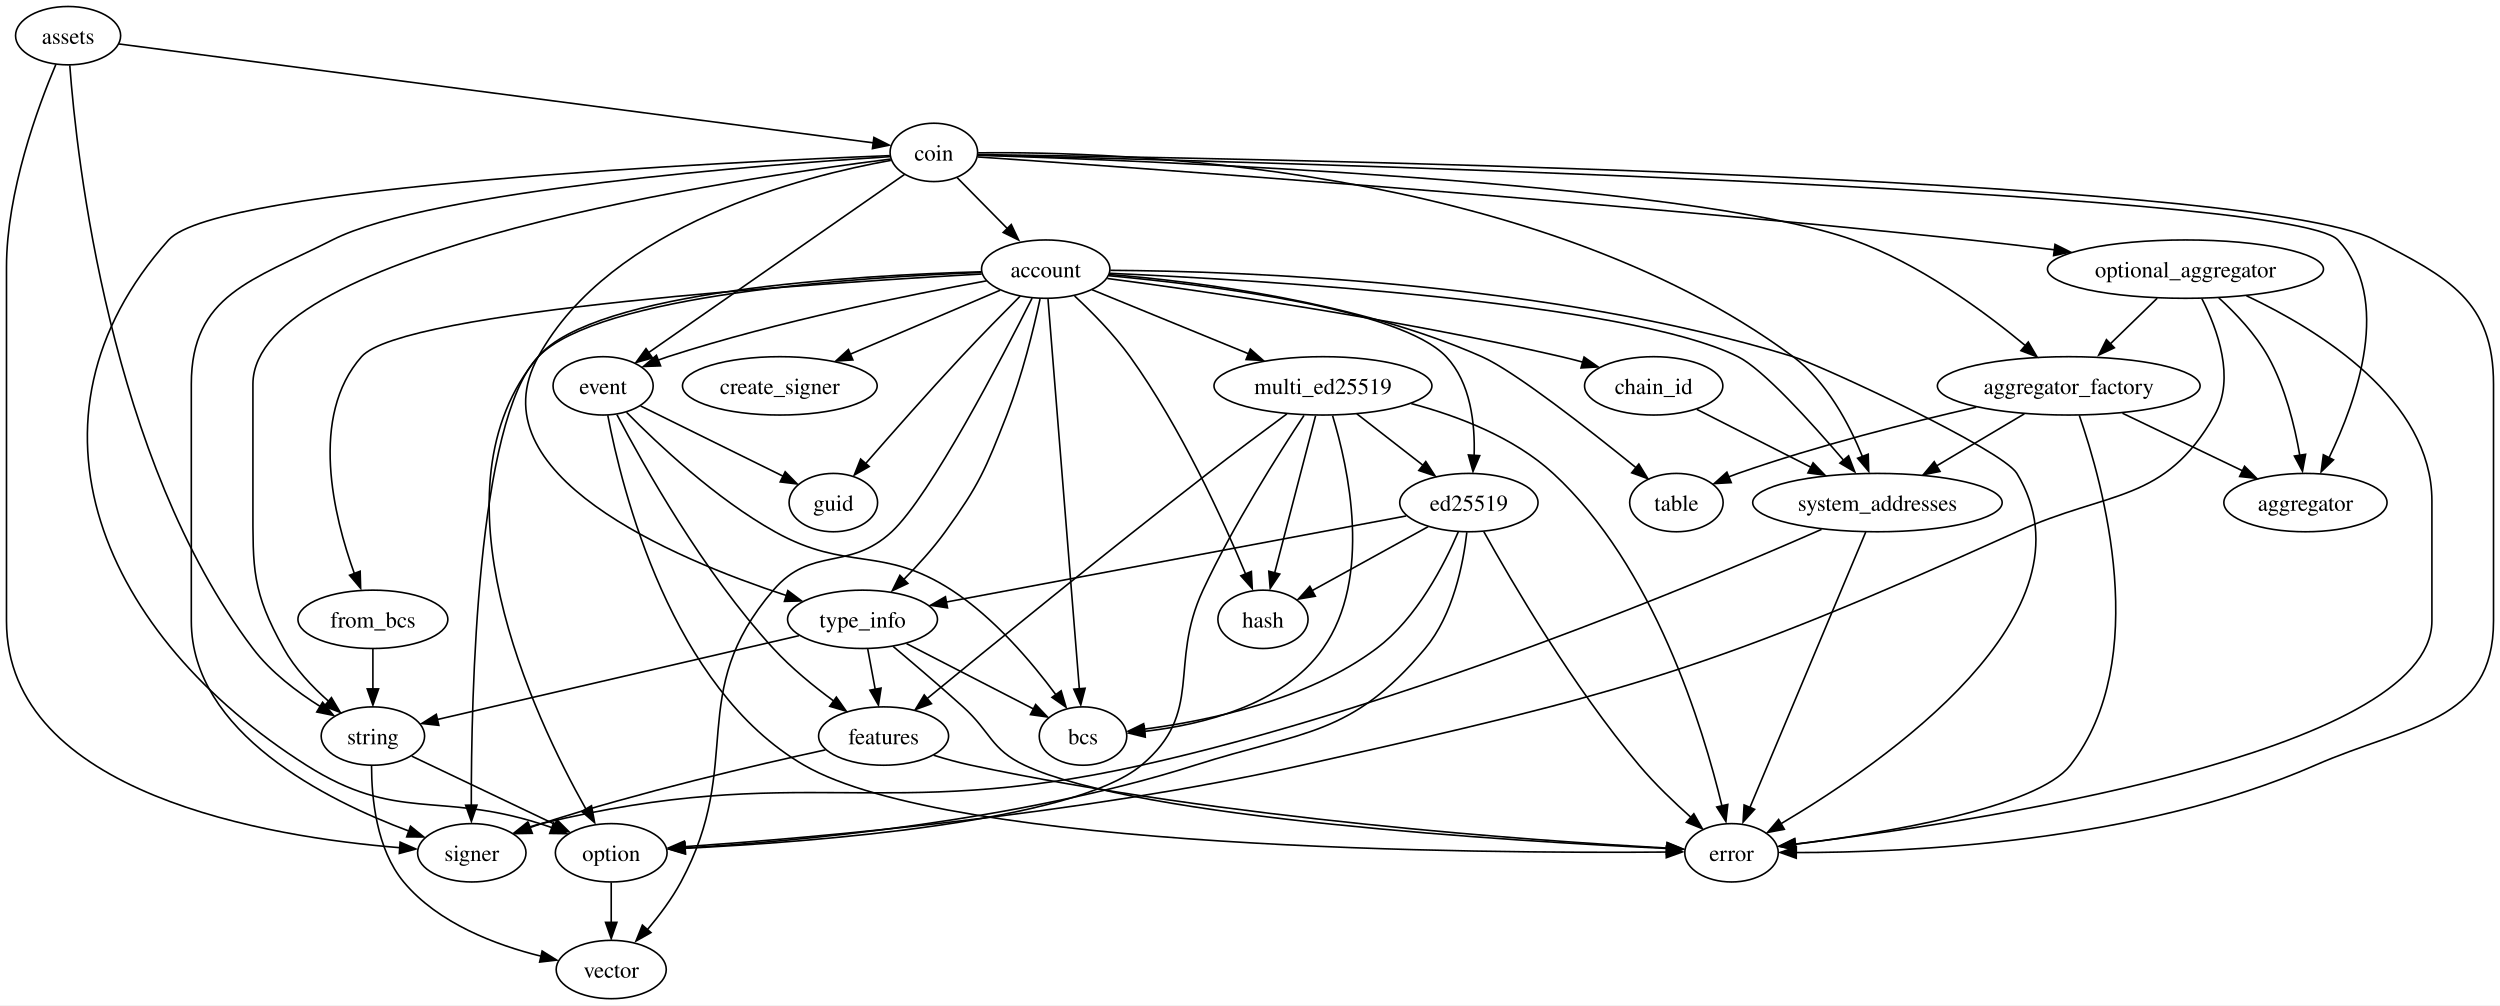
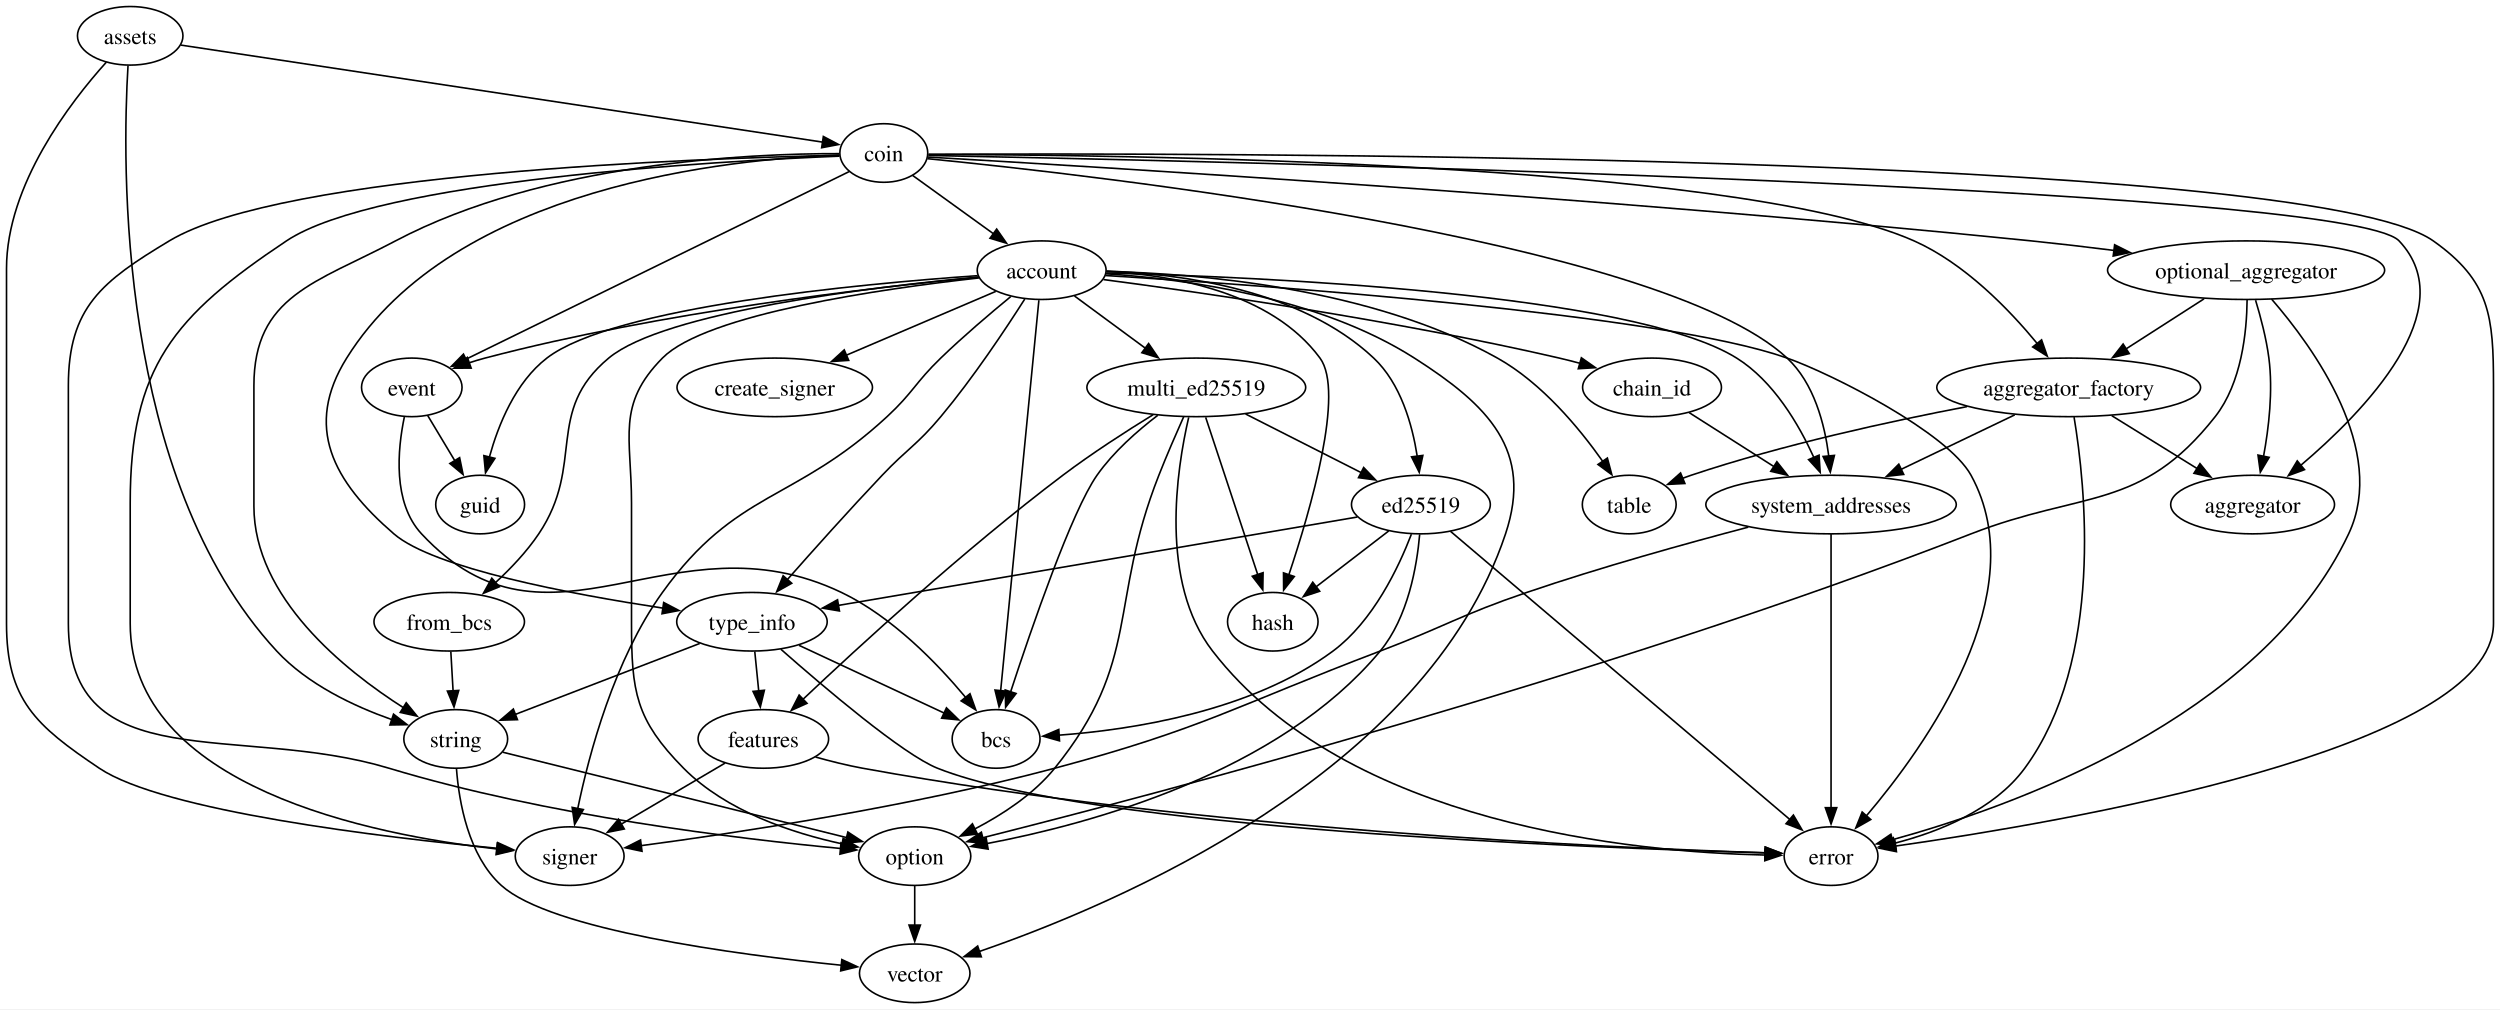
- <svg xmlns="http://www.w3.org/2000/svg" width="1542pt" height="620pt" viewBox="0.00 0.00 1542.00 620.00">
+ <svg xmlns="http://www.w3.org/2000/svg" width="1536pt" height="620pt" viewBox="0.00 0.00 1536.00 620.00">
  <g id="graph0" class="graph" transform="scale(1 1) rotate(0) translate(4 616)">
-     <polygon fill="white" stroke="none" points="-4,4 -4,-616 1538,-616 1538,4 -4,4" />
+     <polygon fill="white" stroke="none" points="-4,4 -4,-616 1532,-616 1532,4 -4,4" />
    <g id="node1" class="node">
-       <ellipse fill="none" stroke="black" cx="38" cy="-594" rx="32.41" ry="18" />
-       <text text-anchor="middle" x="38" y="-588.95" font-family="Times,serif" font-size="14.00">assets</text>
+       <ellipse fill="none" stroke="black" cx="76" cy="-594" rx="32.41" ry="18" />
+       <text text-anchor="middle" x="76" y="-588.95" font-family="Times,serif" font-size="14.00">assets</text>
    </g>
    <g id="node2" class="node">
-       <ellipse fill="none" stroke="black" cx="226" cy="-162" rx="31.9" ry="18" />
-       <text text-anchor="middle" x="226" y="-156.95" font-family="Times,serif" font-size="14.00">string</text>
+       <ellipse fill="none" stroke="black" cx="276" cy="-162" rx="31.9" ry="18" />
+       <text text-anchor="middle" x="276" y="-156.95" font-family="Times,serif" font-size="14.00">string</text>
    </g>
    <g id="edge1" class="edge">
-       <path fill="none" stroke="black" d="M39.04,-575.71C43.27,-518.59 63.48,-332.95 152,-216 163.03,-201.43 179.2,-189.2 193.61,-180.18" />
-       <polygon fill="black" stroke="black" points="194.97,-182.85 201.76,-174.72 191.38,-176.84 194.97,-182.85" />
+       <path fill="none" stroke="black" d="M74.65,-575.67C71.07,-516.84 67.54,-322.46 166,-216 184.92,-195.54 213.43,-182.11 236.68,-173.89" />
+       <polygon fill="black" stroke="black" points="237.78,-177.22 246.17,-170.75 235.57,-170.57 237.78,-177.22" />
    </g>
    <g id="node3" class="node">
-       <ellipse fill="none" stroke="black" cx="287" cy="-90" rx="33.44" ry="18" />
-       <text text-anchor="middle" x="287" y="-84.95" font-family="Times,serif" font-size="14.00">signer</text>
+       <ellipse fill="none" stroke="black" cx="346" cy="-90" rx="33.44" ry="18" />
+       <text text-anchor="middle" x="346" y="-84.95" font-family="Times,serif" font-size="14.00">signer</text>
    </g>
    <g id="edge2" class="edge">
-       <path fill="none" stroke="black" d="M30.49,-576.34C19.42,-550.2 0,-497.7 0,-451 0,-451 0,-451 0,-233 0,-126.01 162.19,-99.63 242.72,-93.13" />
-       <polygon fill="black" stroke="black" points="242.8,-96.56 252.52,-92.34 242.29,-89.58 242.8,-96.56" />
+       <path fill="none" stroke="black" d="M61.35,-577.83C39.26,-553.3 0,-502.45 0,-451 0,-451 0,-451 0,-233 0,-186.03 18,-170.18 57,-144 96.36,-117.57 230.96,-101.58 301.71,-94.8" />
+       <polygon fill="black" stroke="black" points="301.77,-98.31 311.4,-93.89 301.12,-91.34 301.77,-98.31" />
    </g>
    <g id="node4" class="node">
-       <ellipse fill="none" stroke="black" cx="572" cy="-522" rx="27" ry="18" />
-       <text text-anchor="middle" x="572" y="-516.95" font-family="Times,serif" font-size="14.00">coin</text>
+       <ellipse fill="none" stroke="black" cx="539" cy="-522" rx="27" ry="18" />
+       <text text-anchor="middle" x="539" y="-516.95" font-family="Times,serif" font-size="14.00">coin</text>
    </g>
    <g id="edge3" class="edge">
-       <path fill="none" stroke="black" d="M69.41,-588.88C162.19,-576.72 434.77,-540.99 534.71,-527.89" />
-       <polygon fill="black" stroke="black" points="535.02,-531.25 544.48,-526.48 534.11,-524.31 535.02,-531.25" />
+       <path fill="none" stroke="black" d="M107.1,-588.3C189.37,-575.86 412.52,-542.12 501.57,-528.66" />
+       <polygon fill="black" stroke="black" points="501.87,-532.15 511.23,-527.2 500.82,-525.23 501.87,-532.15" />
    </g>
    <g id="node5" class="node">
-       <ellipse fill="none" stroke="black" cx="373" cy="-18" rx="33.95" ry="18" />
-       <text text-anchor="middle" x="373" y="-12.95" font-family="Times,serif" font-size="14.00">vector</text>
+       <ellipse fill="none" stroke="black" cx="558" cy="-18" rx="33.95" ry="18" />
+       <text text-anchor="middle" x="558" y="-12.95" font-family="Times,serif" font-size="14.00">vector</text>
    </g>
    <g id="edge4" class="edge">
-       <path fill="none" stroke="black" d="M225.17,-143.56C225.18,-123.97 228.12,-92.28 245,-72 266.22,-46.51 301.71,-33.11 329.95,-26.16" />
-       <polygon fill="black" stroke="black" points="330.39,-29.42 339.37,-23.8 328.85,-22.59 330.39,-29.42" />
+       <path fill="none" stroke="black" d="M276.47,-143.52C278.01,-123.28 283.71,-90.37 304,-72 334.18,-44.67 448.36,-29.51 512.88,-22.96" />
+       <polygon fill="black" stroke="black" points="513.21,-26.45 522.82,-21.99 512.52,-19.48 513.21,-26.45" />
    </g>
    <g id="node6" class="node">
-       <ellipse fill="none" stroke="black" cx="373" cy="-90" rx="34.46" ry="18" />
-       <text text-anchor="middle" x="373" y="-84.95" font-family="Times,serif" font-size="14.00">option</text>
+       <ellipse fill="none" stroke="black" cx="558" cy="-90" rx="34.46" ry="18" />
+       <text text-anchor="middle" x="558" y="-84.95" font-family="Times,serif" font-size="14.00">option</text>
    </g>
    <g id="edge5" class="edge">
-       <path fill="none" stroke="black" d="M249.95,-149.6C273.9,-138.19 310.99,-120.53 338.19,-107.58" />
-       <polygon fill="black" stroke="black" points="339.56,-110.33 347.08,-102.87 336.55,-104.01 339.56,-110.33" />
+       <path fill="none" stroke="black" d="M304.85,-153.84C354.99,-141.39 458.38,-115.73 516.32,-101.35" />
+       <polygon fill="black" stroke="black" points="516.94,-104.8 525.8,-98.99 515.25,-98.01 516.94,-104.8" />
    </g>
    <g id="edge7" class="edge">
-       <path fill="none" stroke="black" d="M545.41,-517.89C453.08,-506.37 152,-462.42 152,-379 152,-379 152,-379 152,-305 152,-264.55 151.36,-251.36 171,-216 177.84,-203.68 188.48,-192.46 198.58,-183.55" />
-       <polygon fill="black" stroke="black" points="200.43,-185.73 205.85,-176.63 195.93,-180.36 200.43,-185.73" />
+       <path fill="none" stroke="black" d="M511.55,-521.61C456.53,-521.7 330.2,-516.16 239,-468 190.09,-442.17 152,-434.32 152,-379 152,-379 152,-379 152,-305 152,-248.97 207.46,-204.37 244.2,-180.98" />
+       <polygon fill="black" stroke="black" points="245.58,-184.24 252.26,-176.01 241.91,-178.28 245.58,-184.24" />
    </g>
    <g id="edge8" class="edge">
-       <path fill="none" stroke="black" d="M544.94,-519.39C470.05,-514.58 261.57,-498.71 201,-468 151.67,-442.98 114,-434.32 114,-379 114,-379 114,-379 114,-233 114,-163.93 197.41,-122.32 248.39,-103.33" />
-       <polygon fill="black" stroke="black" points="249.2,-106.4 257.43,-99.73 246.84,-99.81 249.2,-106.4" />
+       <path fill="none" stroke="black" d="M511.82,-520.06C436.66,-517.01 227.9,-505.29 172,-468 102.69,-421.77 76,-390.31 76,-307 76,-307 76,-307 76,-233 76,-132.37 224.72,-102.89 301.41,-94.38" />
+       <polygon fill="black" stroke="black" points="301.53,-97.89 311.12,-93.39 300.81,-90.93 301.53,-97.89" />
    </g>
    <g id="edge6" class="edge">
-       <path fill="none" stroke="black" d="M544.88,-520.02C448.96,-516.28 129.85,-501.39 100,-468 0.78,-357.01 59.24,-223.66 185,-144 240.73,-108.7 266.11,-127.93 329,-108 331.44,-107.23 333.93,-106.39 336.44,-105.52" />
-       <polygon fill="black" stroke="black" points="337.47,-108.5 345.66,-101.78 335.07,-101.93 337.47,-108.5" />
+       <path fill="none" stroke="black" d="M511.64,-520.58C426.85,-518.82 169.99,-510.07 100,-468 58.68,-443.16 38,-427.21 38,-379 38,-379 38,-379 38,-233 38,-136.92 143.03,-171.79 235,-144 331.53,-114.83 449.44,-100.63 512.7,-94.67" />
+       <polygon fill="black" stroke="black" points="512.71,-98.18 522.35,-93.79 512.08,-91.21 512.71,-98.18" />
    </g>
    <g id="node7" class="node">
-       <ellipse fill="none" stroke="black" cx="1064" cy="-90" rx="28.83" ry="18" />
-       <text text-anchor="middle" x="1064" y="-84.95" font-family="Times,serif" font-size="14.00">error</text>
+       <ellipse fill="none" stroke="black" cx="1121" cy="-90" rx="28.83" ry="18" />
+       <text text-anchor="middle" x="1121" y="-84.95" font-family="Times,serif" font-size="14.00">error</text>
    </g>
    <g id="edge9" class="edge">
-       <path fill="none" stroke="black" d="M599.22,-520.67C740.07,-518.78 1382.58,-508 1461,-468 1506.57,-444.75 1534,-430.16 1534,-379 1534,-379 1534,-379 1534,-233 1534,-170.11 1481.59,-169.25 1424,-144 1315.21,-96.3 1172.02,-90.08 1103.65,-90.14" />
-       <polygon fill="black" stroke="black" points="1103.92,-86.64 1093.95,-90.2 1103.97,-93.64 1103.92,-86.64" />
+       <path fill="none" stroke="black" d="M566.44,-521.19C714.44,-521.96 1413.75,-522.71 1491,-468 1525.96,-443.24 1528,-421.84 1528,-379 1528,-379 1528,-379 1528,-233 1528,-155.7 1263,-110.69 1160.66,-96.19" />
+       <polygon fill="black" stroke="black" points="1161.18,-92.73 1150.8,-94.82 1160.22,-99.66 1161.18,-92.73" />
    </g>
    <g id="node8" class="node">
-       <ellipse fill="none" stroke="black" cx="528" cy="-234" rx="46.23" ry="18" />
-       <text text-anchor="middle" x="528" y="-228.95" font-family="Times,serif" font-size="14.00">type_info</text>
+       <ellipse fill="none" stroke="black" cx="458" cy="-234" rx="46.23" ry="18" />
+       <text text-anchor="middle" x="458" y="-228.95" font-family="Times,serif" font-size="14.00">type_info</text>
    </g>
    <g id="edge10" class="edge">
-       <path fill="none" stroke="black" d="M545.49,-517.08C492.14,-507.57 373.03,-477.7 328,-396 288.16,-323.72 410.56,-271.78 481.36,-248.56" />
-       <polygon fill="black" stroke="black" points="481.95,-251.73 490.41,-245.35 479.82,-245.06 481.95,-251.73" />
+       <path fill="none" stroke="black" d="M511.87,-520.75C445.42,-518.46 275.14,-502.04 209,-396 182.7,-353.83 200.38,-320.48 238,-288 262.48,-266.86 346.48,-250.99 403.31,-242.36" />
+       <polygon fill="black" stroke="black" points="403.77,-245.83 413.14,-240.9 402.74,-238.9 403.77,-245.83" />
    </g>
    <g id="node9" class="node">
-       <ellipse fill="none" stroke="black" cx="1154" cy="-306" rx="76.94" ry="18" />
-       <text text-anchor="middle" x="1154" y="-300.95" font-family="Times,serif" font-size="14.00">system_addresses</text>
+       <ellipse fill="none" stroke="black" cx="1121" cy="-306" rx="76.94" ry="18" />
+       <text text-anchor="middle" x="1121" y="-300.95" font-family="Times,serif" font-size="14.00">system_addresses</text>
    </g>
    <g id="edge11" class="edge">
-       <path fill="none" stroke="black" d="M599.31,-521.75C683.14,-522.69 940.86,-515.18 1102,-396 1122.73,-380.67 1136.6,-354.39 1144.76,-334.36" />
-       <polygon fill="black" stroke="black" points="1148.32,-335.85 1148.62,-325.26 1141.78,-333.35 1148.32,-335.85" />
+       <path fill="none" stroke="black" d="M565.81,-518.5C665.74,-508.67 1014.88,-469.55 1094,-396 1110.55,-380.61 1117.08,-355.45 1119.59,-335.8" />
+       <polygon fill="black" stroke="black" points="1123.07,-336.21 1120.54,-325.92 1116.1,-335.54 1123.07,-336.21" />
    </g>
    <g id="node10" class="node">
-       <ellipse fill="none" stroke="black" cx="368" cy="-378" rx="30.88" ry="18" />
-       <text text-anchor="middle" x="368" y="-372.95" font-family="Times,serif" font-size="14.00">event</text>
+       <ellipse fill="none" stroke="black" cx="249" cy="-378" rx="30.88" ry="18" />
+       <text text-anchor="middle" x="249" y="-372.95" font-family="Times,serif" font-size="14.00">event</text>
    </g>
    <g id="edge12" class="edge">
-       <path fill="none" stroke="black" d="M553.9,-508.4C518.27,-483.6 438.82,-428.3 396.24,-398.66" />
-       <polygon fill="black" stroke="black" points="398.45,-395.24 388.25,-392.4 394.46,-400.98 398.45,-395.24" />
+       <path fill="none" stroke="black" d="M517.68,-510.56C467.58,-486.03 342.08,-424.58 282.03,-395.17" />
+       <polygon fill="black" stroke="black" points="283.83,-392.16 273.31,-390.9 280.75,-398.44 283.83,-392.16" />
    </g>
    <g id="node11" class="node">
-       <ellipse fill="none" stroke="black" cx="641" cy="-450" rx="39.58" ry="18" />
-       <text text-anchor="middle" x="641" y="-444.95" font-family="Times,serif" font-size="14.00">account</text>
+       <ellipse fill="none" stroke="black" cx="636" cy="-450" rx="39.58" ry="18" />
+       <text text-anchor="middle" x="636" y="-444.95" font-family="Times,serif" font-size="14.00">account</text>
    </g>
    <g id="edge13" class="edge">
-       <path fill="none" stroke="black" d="M586.3,-506.5C595.36,-497.31 607.28,-485.2 617.69,-474.65" />
-       <polygon fill="black" stroke="black" points="619.75,-477.53 624.28,-467.95 614.77,-472.61 619.75,-477.53" />
+       <path fill="none" stroke="black" d="M556.79,-508.16C570.69,-498.13 590.31,-483.98 606.54,-472.26" />
+       <polygon fill="black" stroke="black" points="608.35,-475.27 614.41,-466.58 604.25,-469.6 608.35,-475.27" />
    </g>
    <g id="node12" class="node">
-       <ellipse fill="none" stroke="black" cx="1418" cy="-306" rx="50.33" ry="18" />
-       <text text-anchor="middle" x="1418" y="-300.95" font-family="Times,serif" font-size="14.00">aggregator</text>
+       <ellipse fill="none" stroke="black" cx="1380" cy="-306" rx="50.33" ry="18" />
+       <text text-anchor="middle" x="1380" y="-300.95" font-family="Times,serif" font-size="14.00">aggregator</text>
    </g>
    <g id="edge14" class="edge">
-       <path fill="none" stroke="black" d="M599.28,-520.37C743.19,-516.92 1408.55,-499.3 1438,-468 1471.99,-431.87 1449.75,-369.25 1432.56,-333.69" />
-       <polygon fill="black" stroke="black" points="1435.3,-332.36 1427.67,-325 1429.05,-335.51 1435.3,-332.36" />
+       <path fill="none" stroke="black" d="M566.33,-520.49C716.74,-517.55 1438.14,-501.72 1470,-468 1509.66,-426.02 1448.77,-363.28 1409.32,-329.87" />
+       <polygon fill="black" stroke="black" points="1411.89,-327.45 1401.95,-323.77 1407.43,-332.85 1411.89,-327.45" />
    </g>
    <g id="node13" class="node">
-       <ellipse fill="none" stroke="black" cx="1272" cy="-378" rx="81.04" ry="18" />
-       <text text-anchor="middle" x="1272" y="-372.95" font-family="Times,serif" font-size="14.00">aggregator_factory</text>
+       <ellipse fill="none" stroke="black" cx="1267" cy="-378" rx="81.04" ry="18" />
+       <text text-anchor="middle" x="1267" y="-372.95" font-family="Times,serif" font-size="14.00">aggregator_factory</text>
    </g>
    <g id="edge15" class="edge">
-       <path fill="none" stroke="black" d="M599.06,-520.23C697.69,-517.15 1037.46,-504.09 1139,-468 1179.51,-453.6 1219.65,-424.09 1245.06,-403" />
-       <polygon fill="black" stroke="black" points="1247.04,-405.06 1252.41,-395.92 1242.51,-399.72 1247.04,-405.06" />
+       <path fill="none" stroke="black" d="M566.46,-521.07C673.34,-521 1061.14,-517.26 1172,-468 1203.12,-454.17 1230.52,-425.78 1247.8,-404.77" />
+       <polygon fill="black" stroke="black" points="1250.35,-407.18 1253.84,-397.18 1244.88,-402.82 1250.35,-407.18" />
    </g>
    <g id="node14" class="node">
-       <ellipse fill="none" stroke="black" cx="1344" cy="-450" rx="85.13" ry="18" />
-       <text text-anchor="middle" x="1344" y="-444.95" font-family="Times,serif" font-size="14.00">optional_aggregator</text>
+       <ellipse fill="none" stroke="black" cx="1376" cy="-450" rx="85.13" ry="18" />
+       <text text-anchor="middle" x="1376" y="-444.95" font-family="Times,serif" font-size="14.00">optional_aggregator</text>
    </g>
    <g id="edge16" class="edge">
-       <path fill="none" stroke="black" d="M599.13,-519.18C687.41,-513.18 974.37,-492.92 1211,-468 1227.97,-466.21 1246.12,-464.06 1263.39,-461.89" />
-       <polygon fill="black" stroke="black" points="1263.53,-465.27 1273.01,-460.54 1262.65,-458.33 1263.53,-465.27" />
+       <path fill="none" stroke="black" d="M565.94,-519.49C659.68,-514.13 980.25,-494.88 1244,-468 1260.59,-466.31 1278.32,-464.22 1295.23,-462.09" />
+       <polygon fill="black" stroke="black" points="1295.23,-465.62 1304.7,-460.88 1294.34,-458.68 1295.23,-465.62" />
    </g>
    <g id="edge17" class="edge">
-       <path fill="none" stroke="black" d="M373,-71.7C373,-64.24 373,-55.32 373,-46.97" />
-       <polygon fill="black" stroke="black" points="376.5,-47.1 373,-37.1 369.5,-47.1 376.5,-47.1" />
+       <path fill="none" stroke="black" d="M558,-71.7C558,-64.41 558,-55.73 558,-47.54" />
+       <polygon fill="black" stroke="black" points="561.5,-47.62 558,-37.62 554.5,-47.62 561.5,-47.62" />
    </g>
    <g id="edge18" class="edge">
-       <path fill="none" stroke="black" d="M488.83,-223.92C431.1,-210.54 323.77,-185.66 265.73,-172.21" />
-       <polygon fill="black" stroke="black" points="266.68,-168.6 256.15,-169.76 265.1,-175.42 266.68,-168.6" />
+       <path fill="none" stroke="black" d="M425.88,-220.65C394.16,-208.45 345.71,-189.81 312.53,-177.05" />
+       <polygon fill="black" stroke="black" points="313.92,-173.83 303.33,-173.51 311.4,-180.37 313.92,-173.83" />
    </g>
    <g id="edge19" class="edge">
-       <path fill="none" stroke="black" d="M546.94,-217.24C559.33,-206.83 575.79,-192.79 590,-180 607.29,-164.44 606.95,-153.9 628,-144 697.95,-111.1 930.6,-97.07 1024.34,-92.65" />
-       <polygon fill="black" stroke="black" points="1024.24,-96.12 1034.07,-92.16 1023.92,-89.12 1024.24,-96.12" />
+       <path fill="none" stroke="black" d="M475.75,-217.11C502.11,-193.88 550.78,-152.47 572,-144 664.68,-107.03 970.3,-95.13 1080.74,-91.98" />
+       <polygon fill="black" stroke="black" points="1080.6,-95.49 1090.5,-91.71 1080.41,-88.49 1080.6,-95.49" />
    </g>
    <g id="node15" class="node">
-       <ellipse fill="none" stroke="black" cx="541" cy="-162" rx="40.09" ry="18" />
-       <text text-anchor="middle" x="541" y="-156.95" font-family="Times,serif" font-size="14.00">features</text>
+       <ellipse fill="none" stroke="black" cx="465" cy="-162" rx="40.09" ry="18" />
+       <text text-anchor="middle" x="465" y="-156.95" font-family="Times,serif" font-size="14.00">features</text>
    </g>
    <g id="edge20" class="edge">
-       <path fill="none" stroke="black" d="M531.21,-215.7C532.61,-208.15 534.29,-199.12 535.86,-190.68" />
-       <polygon fill="black" stroke="black" points="539.44,-191.58 537.82,-181.1 532.56,-190.3 539.44,-191.58" />
+       <path fill="none" stroke="black" d="M459.73,-215.7C460.46,-208.41 461.33,-199.73 462.15,-191.54" />
+       <polygon fill="black" stroke="black" points="465.63,-191.91 463.14,-181.61 458.66,-191.21 465.63,-191.91" />
    </g>
    <g id="node16" class="node">
-       <ellipse fill="none" stroke="black" cx="664" cy="-162" rx="27" ry="18" />
-       <text text-anchor="middle" x="664" y="-156.95" font-family="Times,serif" font-size="14.00">bcs</text>
+       <ellipse fill="none" stroke="black" cx="608" cy="-162" rx="27" ry="18" />
+       <text text-anchor="middle" x="608" y="-156.95" font-family="Times,serif" font-size="14.00">bcs</text>
    </g>
    <g id="edge21" class="edge">
-       <path fill="none" stroke="black" d="M555.19,-219C577.85,-207.34 610.09,-190.75 633.59,-178.65" />
-       <polygon fill="black" stroke="black" points="634.79,-181.46 642.08,-173.77 631.59,-175.23 634.79,-181.46" />
+       <path fill="none" stroke="black" d="M486.92,-219.5C512.51,-207.56 549.79,-190.17 576.21,-177.84" />
+       <polygon fill="black" stroke="black" points="577.5,-181.1 585.08,-173.7 574.54,-174.75 577.5,-181.1" />
    </g>
    <g id="edge22" class="edge">
-       <path fill="none" stroke="black" d="M1119.54,-289.49C1044.83,-256.6 861.63,-179.96 700,-144 538.72,-108.12 490.61,-146.75 330,-108 327.5,-107.4 324.95,-106.68 322.4,-105.88" />
-       <polygon fill="black" stroke="black" points="323.68,-102.27 313.08,-102.27 321.37,-108.88 323.68,-102.27" />
+       <path fill="none" stroke="black" d="M1070.16,-292.13C1032.3,-282.17 979.52,-267.51 934,-252 893.22,-238.11 884.27,-231.3 844,-216 755.68,-182.45 735.28,-168.36 644,-144 555.18,-120.3 448.58,-104.24 389.99,-96.45" />
+       <polygon fill="black" stroke="black" points="390.45,-92.98 380.09,-95.15 389.55,-99.92 390.45,-92.98" />
    </g>
    <g id="edge23" class="edge">
-       <path fill="none" stroke="black" d="M1146.79,-287.85C1131.18,-250.74 1094.17,-162.75 1075.38,-118.05" />
-       <polygon fill="black" stroke="black" points="1078.23,-116.8 1071.12,-108.94 1071.77,-119.51 1078.23,-116.8" />
+       <path fill="none" stroke="black" d="M1121,-287.85C1121,-251.14 1121,-164.66 1121,-119.53" />
+       <polygon fill="black" stroke="black" points="1124.5,-119.75 1121,-109.75 1117.5,-119.75 1124.5,-119.75" />
    </g>
    <g id="edge24" class="edge">
-       <path fill="none" stroke="black" d="M370.86,-359.87C379.48,-314.49 409.85,-191.41 492,-144 582.7,-91.65 909.52,-89.52 1024.03,-90.45" />
-       <polygon fill="black" stroke="black" points="1023.71,-93.96 1033.74,-90.55 1023.78,-86.96 1023.71,-93.96" />
+       <path fill="none" stroke="black" d="M244.43,-359.79C240.26,-339.81 237.17,-307.15 255,-288 333.9,-203.27 408.53,-301.91 513,-252 544.12,-237.13 571.9,-208.36 589.26,-187.54" />
+       <polygon fill="black" stroke="black" points="591.96,-189.77 595.53,-179.8 586.52,-185.37 591.96,-189.77" />
+     </g>
+     <g id="node17" class="node">
+       <ellipse fill="none" stroke="black" cx="291" cy="-306" rx="27.3" ry="18" />
+       <text text-anchor="middle" x="291" y="-300.95" font-family="Times,serif" font-size="14.00">guid</text>
    </g>
    <g id="edge25" class="edge">
-       <path fill="none" stroke="black" d="M376.53,-360.21C392.65,-329.45 429.87,-262.93 473,-216 484,-204.03 497.91,-192.67 510.28,-183.57" />
-       <polygon fill="black" stroke="black" points="511.86,-186.03 517.95,-177.36 507.78,-180.34 511.86,-186.03" />
+       <path fill="none" stroke="black" d="M258.74,-360.76C263.72,-352.46 269.91,-342.15 275.52,-332.79" />
+       <polygon fill="black" stroke="black" points="278.39,-334.82 280.53,-324.45 272.39,-331.22 278.39,-334.82" />
+     </g>
+     <g id="edge28" class="edge">
+       <path fill="none" stroke="black" d="M617.03,-433.8C604.48,-423.5 587.85,-409.38 574,-396 558.39,-380.92 556.93,-374.74 541,-360 483.83,-307.11 448.47,-315.23 403,-252 373.42,-210.87 357.93,-152.93 350.91,-118.93" />
+       <polygon fill="black" stroke="black" points="354.41,-118.6 349.05,-109.46 347.54,-119.95 354.41,-118.6" />
    </g>
    <g id="edge26" class="edge">
-       <path fill="none" stroke="black" d="M382.42,-361.72C401.64,-342.16 437.48,-308.36 474,-288 518.56,-263.15 540.21,-279.78 583,-252 609.17,-235.01 632.38,-207.56 647.17,-187.63" />
-       <polygon fill="black" stroke="black" points="650.52,-189.95 653.54,-179.79 644.85,-185.86 650.52,-189.95" />
-     </g>
-     <g id="node17" class="node">
-       <ellipse fill="none" stroke="black" cx="510" cy="-306" rx="27.3" ry="18" />
-       <text text-anchor="middle" x="510" y="-300.95" font-family="Times,serif" font-size="14.00">guid</text>
+       <path fill="none" stroke="black" d="M675.53,-447.78C723.78,-444.6 806.2,-433.57 865,-396 910.56,-366.89 938.1,-339.29 921,-288 871.85,-140.56 681.32,-60.2 597.71,-31.42" />
+       <polygon fill="black" stroke="black" points="598.91,-28.13 588.32,-28.25 596.68,-34.76 598.91,-28.13" />
    </g>
    <g id="edge27" class="edge">
-       <path fill="none" stroke="black" d="M391.13,-365.6C415.1,-353.78 452.7,-335.25 479.18,-322.19" />
-       <polygon fill="black" stroke="black" points="480.31,-325.04 487.74,-317.48 477.22,-318.76 480.31,-325.04" />
+       <path fill="none" stroke="black" d="M597.44,-445.23C538.45,-438.66 429.81,-423.17 403,-396 374.59,-367.21 384,-347.45 384,-307 384,-307 384,-307 384,-233 384,-190.97 386.46,-173.9 416,-144 442.11,-117.58 482.6,-104.18 513.67,-97.48" />
+       <polygon fill="black" stroke="black" points="514.04,-100.97 523.17,-95.59 512.68,-94.1 514.04,-100.97" />
+     </g>
+     <g id="edge29" class="edge">
+       <path fill="none" stroke="black" d="M675.14,-446.73C771.31,-440.8 1016.97,-423.36 1094,-396 1122.06,-386.04 1192.68,-350.11 1207,-324 1246.59,-251.82 1179.3,-157.71 1142.52,-114.52" />
+       <polygon fill="black" stroke="black" points="1145.39,-112.49 1136.18,-107.25 1140.12,-117.09 1145.39,-112.49" />
+     </g>
+     <g id="edge31" class="edge">
+       <path fill="none" stroke="black" d="M625.63,-432.29C613.93,-413.91 593.94,-383.83 574,-360 559.48,-342.65 553.57,-340.42 538,-324 517.73,-302.62 495.37,-277.62 479.46,-259.57" />
+       <polygon fill="black" stroke="black" points="482.43,-257.65 473.2,-252.45 477.17,-262.27 482.43,-257.65" />
+     </g>
+     <g id="edge33" class="edge">
+       <path fill="none" stroke="black" d="M675.75,-448.27C769.01,-445.91 998.85,-436.07 1063,-396 1085.67,-381.84 1101.26,-355.18 1110.53,-334.72" />
+       <polygon fill="black" stroke="black" points="1113.63,-336.36 1114.32,-325.79 1107.19,-333.62 1113.63,-336.36" />
+     </g>
+     <g id="edge39" class="edge">
+       <path fill="none" stroke="black" d="M597.25,-445.64C533.29,-439.5 401.93,-424.42 294,-396 290.82,-395.16 287.55,-394.18 284.3,-393.12" />
+       <polygon fill="black" stroke="black" points="285.48,-389.82 274.88,-389.79 283.15,-396.42 285.48,-389.82" />
    </g>
    <g id="edge30" class="edge">
-       <path fill="none" stroke="black" d="M601.35,-447.94C525.75,-445.06 365.15,-434.44 328,-396 290.18,-356.87 286.59,-186.88 286.7,-119.07" />
-       <polygon fill="black" stroke="black" points="290.2,-119.39 286.75,-109.38 283.2,-119.36 290.2,-119.39" />
-     </g>
-     <g id="edge28" class="edge">
-       <path fill="none" stroke="black" d="M632.63,-432.15C614.17,-395.49 569.73,-310.02 546,-288 519.48,-263.4 496.57,-279.44 473,-252 418.32,-188.34 455.8,-145.88 416,-72 410.44,-61.67 402.75,-51.41 395.4,-42.7" />
-       <polygon fill="black" stroke="black" points="397.5,-40.78 388.27,-35.57 392.23,-45.39 397.5,-40.78" />
-     </g>
-     <g id="edge29" class="edge">
-       <path fill="none" stroke="black" d="M601.18,-448.37C524.88,-446.24 362.55,-436.89 328,-396 259.08,-314.43 324.92,-174.74 357.33,-117.07" />
-       <polygon fill="black" stroke="black" points="360.82,-119.02 362.77,-108.61 354.75,-115.53 360.82,-119.02" />
-     </g>
-     <g id="edge31" class="edge">
-       <path fill="none" stroke="black" d="M680.84,-449.26C761.98,-448.74 951.43,-442.19 1102,-396 1118.53,-390.93 1231.03,-338.79 1240,-324 1292.13,-238 1157.77,-145.36 1094.65,-108.02" />
-       <polygon fill="black" stroke="black" points="1096.58,-104.51 1086.17,-102.52 1093.06,-110.57 1096.58,-104.51" />
-     </g>
-     <g id="edge33" class="edge">
-       <path fill="none" stroke="black" d="M637.5,-431.57C633.58,-413.36 626.48,-384.13 617,-360 603.76,-326.32 600.2,-317.32 579,-288 571.44,-277.54 561.9,-267.08 553.12,-258.25" />
-       <polygon fill="black" stroke="black" points="555.95,-256.14 546.35,-251.64 551.05,-261.14 555.95,-256.14" />
+       <path fill="none" stroke="black" d="M634.29,-431.54C629.61,-383.76 616.57,-250.51 610.8,-191.61" />
+       <polygon fill="black" stroke="black" points="614.29,-191.35 609.83,-181.74 607.33,-192.03 614.29,-191.35" />
+     </g>
+     <g id="edge37" class="edge">
+       <path fill="none" stroke="black" d="M596.71,-446.64C524.17,-441.57 372.87,-427.45 332,-396 312.73,-381.17 302.19,-355.15 296.65,-335.06" />
+       <polygon fill="black" stroke="black" points="300.09,-334.39 294.3,-325.52 293.29,-336.07 300.09,-334.39" />
+     </g>
+     <g id="node18" class="node">
+       <ellipse fill="none" stroke="black" cx="997" cy="-306" rx="28.83" ry="18" />
+       <text text-anchor="middle" x="997" y="-300.95" font-family="Times,serif" font-size="14.00">table</text>
+     </g>
+     <g id="edge32" class="edge">
+       <path fill="none" stroke="black" d="M675.78,-449.23C732.61,-447.91 838.7,-439.21 916,-396 943.27,-380.76 966.32,-352.96 980.77,-332.47" />
+       <polygon fill="black" stroke="black" points="983.57,-334.57 986.31,-324.34 977.79,-330.63 983.57,-334.57" />
+     </g>
+     <g id="node19" class="node">
+       <ellipse fill="none" stroke="black" cx="778" cy="-234" rx="27.81" ry="18" />
+       <text text-anchor="middle" x="778" y="-228.95" font-family="Times,serif" font-size="14.00">hash</text>
+     </g>
+     <g id="edge34" class="edge">
+       <path fill="none" stroke="black" d="M675.78,-449.23C716.21,-447.05 777.04,-436.66 807,-396 822.29,-375.25 801.32,-302.99 787.82,-262.69" />
+       <polygon fill="black" stroke="black" points="791.2,-261.77 784.66,-253.44 784.58,-264.03 791.2,-261.77" />
+     </g>
+     <g id="node20" class="node">
+       <ellipse fill="none" stroke="black" cx="869" cy="-306" rx="42.65" ry="18" />
+       <text text-anchor="middle" x="869" y="-300.95" font-family="Times,serif" font-size="14.00">ed25519</text>
    </g>
    <g id="edge35" class="edge">
-       <path fill="none" stroke="black" d="M680.63,-447.43C773.1,-443.25 1000.41,-429.74 1068,-396 1083.32,-388.35 1112.91,-355.71 1133.06,-332.18" />
-       <polygon fill="black" stroke="black" points="1136.21,-334.87 1140.01,-324.98 1130.87,-330.34 1136.21,-334.87" />
+       <path fill="none" stroke="black" d="M675.87,-449.45C721.36,-447.79 795.23,-438.13 840,-396 856.56,-380.41 863.68,-355.27 866.74,-335.68" />
+       <polygon fill="black" stroke="black" points="870.2,-336.19 867.97,-325.83 863.25,-335.32 870.2,-336.19" />
+     </g>
+     <g id="node21" class="node">
+       <ellipse fill="none" stroke="black" cx="731" cy="-378" rx="67.22" ry="18" />
+       <text text-anchor="middle" x="731" y="-372.95" font-family="Times,serif" font-size="14.00">multi_ed25519</text>
+     </g>
+     <g id="edge36" class="edge">
+       <path fill="none" stroke="black" d="M656.15,-434.15C668.84,-424.81 685.47,-412.54 699.84,-401.96" />
+       <polygon fill="black" stroke="black" points="701.7,-404.94 707.67,-396.19 697.55,-399.3 701.7,-404.94" />
+     </g>
+     <g id="node22" class="node">
+       <ellipse fill="none" stroke="black" cx="272" cy="-234" rx="46.23" ry="18" />
+       <text text-anchor="middle" x="272" y="-228.95" font-family="Times,serif" font-size="14.00">from_bcs</text>
+     </g>
+     <g id="edge38" class="edge">
+       <path fill="none" stroke="black" d="M597.13,-445.79C531.87,-439.67 404.06,-424.36 370,-396 330.29,-362.94 355.8,-330.89 327,-288 319.64,-277.04 309.69,-266.59 300.28,-257.92" />
+       <polygon fill="black" stroke="black" points="302.81,-255.49 293,-251.48 298.17,-260.73 302.81,-255.49" />
+     </g>
+     <g id="node23" class="node">
+       <ellipse fill="none" stroke="black" cx="472" cy="-378" rx="60.05" ry="18" />
+       <text text-anchor="middle" x="472" y="-372.95" font-family="Times,serif" font-size="14.00">create_signer</text>
+     </g>
+     <g id="edge40" class="edge">
+       <path fill="none" stroke="black" d="M607.81,-436.97C582.52,-426.17 545.02,-410.17 515.82,-397.7" />
+       <polygon fill="black" stroke="black" points="517.44,-394.59 506.87,-393.88 514.7,-401.03 517.44,-394.59" />
+     </g>
+     <g id="node24" class="node">
+       <ellipse fill="none" stroke="black" cx="1011" cy="-378" rx="42.65" ry="18" />
+       <text text-anchor="middle" x="1011" y="-372.95" font-family="Times,serif" font-size="14.00">chain_id</text>
    </g>
    <g id="edge41" class="edge">
-       <path fill="none" stroke="black" d="M604.54,-442.79C558.21,-434.43 476.09,-418.02 408,-396 406.01,-395.36 403.98,-394.65 401.94,-393.91" />
-       <polygon fill="black" stroke="black" points="403.44,-390.34 392.85,-389.95 400.88,-396.86 403.44,-390.34" />
-     </g>
-     <g id="edge32" class="edge">
-       <path fill="none" stroke="black" d="M642.4,-431.54C646.26,-383.56 657.05,-249.39 661.76,-190.88" />
-       <polygon fill="black" stroke="black" points="665.3,-191.48 662.61,-181.23 658.32,-190.92 665.3,-191.48" />
-     </g>
-     <g id="edge39" class="edge">
-       <path fill="none" stroke="black" d="M625.32,-433.43C614.89,-422.97 600.96,-408.82 589,-396 568.53,-374.06 545.86,-348.37 530.07,-330.25" />
-       <polygon fill="black" stroke="black" points="532.12,-328.26 522.92,-323.01 526.83,-332.85 532.12,-328.26" />
-     </g>
-     <g id="node18" class="node">
-       <ellipse fill="none" stroke="black" cx="1030" cy="-306" rx="28.83" ry="18" />
-       <text text-anchor="middle" x="1030" y="-300.95" font-family="Times,serif" font-size="14.00">table</text>
-     </g>
-     <g id="edge34" class="edge">
-       <path fill="none" stroke="black" d="M680.03,-446.71C733.85,-442.37 832.95,-430.07 910,-396 930.1,-387.11 976.18,-350.99 1005.03,-327.58" />
-       <polygon fill="black" stroke="black" points="1006.84,-329.81 1012.38,-320.77 1002.42,-324.38 1006.84,-329.81" />
-     </g>
-     <g id="node19" class="node">
-       <ellipse fill="none" stroke="black" cx="775" cy="-234" rx="27.81" ry="18" />
-       <text text-anchor="middle" x="775" y="-228.95" font-family="Times,serif" font-size="14.00">hash</text>
-     </g>
-     <g id="edge36" class="edge">
-       <path fill="none" stroke="black" d="M658.79,-433.46C669.55,-423.47 683.07,-409.81 693,-396 724.4,-352.34 750.52,-294.95 764.35,-261.8" />
-       <polygon fill="black" stroke="black" points="767.84,-263.52 768.4,-252.94 761.36,-260.86 767.84,-263.52" />
-     </g>
-     <g id="node20" class="node">
-       <ellipse fill="none" stroke="black" cx="902" cy="-306" rx="42.65" ry="18" />
-       <text text-anchor="middle" x="902" y="-300.95" font-family="Times,serif" font-size="14.00">ed25519</text>
-     </g>
-     <g id="edge37" class="edge">
-       <path fill="none" stroke="black" d="M680.02,-445.92C742.28,-440.18 859.97,-425.63 888,-396 903.19,-379.95 905.88,-354.51 905.24,-334.93" />
-       <polygon fill="black" stroke="black" points="908.68,-334.95 904.54,-325.2 901.69,-335.4 908.68,-334.95" />
-     </g>
-     <g id="node21" class="node">
-       <ellipse fill="none" stroke="black" cx="812" cy="-378" rx="67.22" ry="18" />
-       <text text-anchor="middle" x="812" y="-372.95" font-family="Times,serif" font-size="14.00">multi_ed25519</text>
-     </g>
-     <g id="edge38" class="edge">
-       <path fill="none" stroke="black" d="M669.62,-437.28C695.93,-426.51 735.39,-410.36 766.1,-397.79" />
-       <polygon fill="black" stroke="black" points="767.22,-400.7 775.15,-393.68 764.57,-394.23 767.22,-400.7" />
-     </g>
-     <g id="node22" class="node">
-       <ellipse fill="none" stroke="black" cx="226" cy="-234" rx="46.23" ry="18" />
-       <text text-anchor="middle" x="226" y="-228.95" font-family="Times,serif" font-size="14.00">from_bcs</text>
-     </g>
-     <g id="edge40" class="edge">
-       <path fill="none" stroke="black" d="M601.51,-446.97C501.46,-441.42 244.13,-424.48 219,-396 186.63,-359.31 201.76,-297.6 214.59,-262.18" />
-       <polygon fill="black" stroke="black" points="218.15,-263.69 218.45,-253.1 211.61,-261.19 218.15,-263.69" />
-     </g>
-     <g id="node23" class="node">
-       <ellipse fill="none" stroke="black" cx="477" cy="-378" rx="60.05" ry="18" />
-       <text text-anchor="middle" x="477" y="-372.95" font-family="Times,serif" font-size="14.00">create_signer</text>
+       <path fill="none" stroke="black" d="M673.99,-444.23C733.94,-436.35 853.94,-419.16 954,-396 958.24,-395.02 962.62,-393.9 966.99,-392.72" />
+       <polygon fill="black" stroke="black" points="967.6,-396.18 976.27,-390.09 965.7,-389.45 967.6,-396.18" />
    </g>
    <g id="edge42" class="edge">
-       <path fill="none" stroke="black" d="M612.81,-436.97C587.41,-426.13 549.69,-410.02 520.44,-397.54" />
-       <polygon fill="black" stroke="black" points="522.05,-394 511.48,-393.29 519.3,-400.43 522.05,-394" />
-     </g>
-     <g id="node24" class="node">
-       <ellipse fill="none" stroke="black" cx="1016" cy="-378" rx="42.65" ry="18" />
-       <text text-anchor="middle" x="1016" y="-372.95" font-family="Times,serif" font-size="14.00">chain_id</text>
+       <path fill="none" stroke="black" d="M1270.3,-359.74C1277.24,-318.1 1288.94,-210.62 1240,-144 1221.08,-118.24 1186.79,-104.77 1159.86,-97.87" />
+       <polygon fill="black" stroke="black" points="1160.84,-94.51 1150.31,-95.64 1159.25,-101.33 1160.84,-94.51" />
+     </g>
+     <g id="edge44" class="edge">
+       <path fill="none" stroke="black" d="M1233.87,-361.12C1213.17,-351.19 1186.3,-338.31 1163.97,-327.6" />
+       <polygon fill="black" stroke="black" points="1165.64,-324.52 1155.11,-323.35 1162.62,-330.83 1165.64,-324.52" />
+     </g>
+     <g id="edge45" class="edge">
+       <path fill="none" stroke="black" d="M1293.49,-360.59C1309.2,-350.86 1329.26,-338.43 1346.11,-327.99" />
+       <polygon fill="black" stroke="black" points="1347.66,-331.15 1354.32,-322.91 1343.97,-325.2 1347.66,-331.15" />
    </g>
    <g id="edge43" class="edge">
-       <path fill="none" stroke="black" d="M678.99,-444.23C738.94,-436.35 858.94,-419.16 959,-396 963.36,-394.99 967.87,-393.84 972.37,-392.62" />
-       <polygon fill="black" stroke="black" points="973.06,-395.77 981.73,-389.68 971.15,-389.04 973.06,-395.77" />
-     </g>
-     <g id="edge44" class="edge">
-       <path fill="none" stroke="black" d="M1278.49,-359.82C1293.1,-317.88 1323.55,-208.97 1273,-144 1252.35,-117.47 1157.79,-102.07 1103.19,-95.25" />
-       <polygon fill="black" stroke="black" points="1103.87,-91.69 1093.52,-93.96 1103.03,-98.64 1103.87,-91.69" />
+       <path fill="none" stroke="black" d="M1204.54,-366.18C1157.32,-357.17 1091.23,-342.8 1035,-324 1033.21,-323.4 1031.39,-322.75 1029.56,-322.06" />
+       <polygon fill="black" stroke="black" points="1031.2,-318.94 1020.62,-318.39 1028.54,-325.42 1031.2,-318.94" />
    </g>
    <g id="edge46" class="edge">
-       <path fill="none" stroke="black" d="M1244.63,-360.76C1228.55,-351.22 1208.01,-339.04 1190.55,-328.68" />
-       <polygon fill="black" stroke="black" points="1192.61,-325.24 1182.22,-323.15 1189.03,-331.26 1192.61,-325.24" />
+       <path fill="none" stroke="black" d="M1376.62,-431.73C1376.43,-412.29 1373.32,-380.73 1357,-360 1311.26,-301.89 1275.91,-314.82 1207,-288 983.03,-200.85 703.67,-127.44 599.59,-101.26" />
+       <polygon fill="black" stroke="black" points="600.66,-97.92 590.11,-98.89 598.96,-104.71 600.66,-97.92" />
    </g>
    <g id="edge47" class="edge">
-       <path fill="none" stroke="black" d="M1305.13,-361.12C1327.12,-350.57 1356.06,-336.7 1379.14,-325.63" />
-       <polygon fill="black" stroke="black" points="1380.45,-328.41 1387.95,-320.93 1377.42,-322.09 1380.45,-328.41" />
-     </g>
-     <g id="edge45" class="edge">
-       <path fill="none" stroke="black" d="M1214.96,-364.86C1173.63,-355.42 1116.69,-341.08 1068,-324 1066.06,-323.32 1064.07,-322.58 1062.09,-321.8" />
-       <polygon fill="black" stroke="black" points="1063.83,-318.32 1053.25,-317.7 1061.14,-324.78 1063.83,-318.32" />
+       <path fill="none" stroke="black" d="M1391.66,-432.23C1417.34,-402.61 1463.22,-339.3 1439,-288 1385.17,-174 1230.14,-119.62 1158.33,-99.99" />
+       <polygon fill="black" stroke="black" points="1159.57,-96.69 1149.01,-97.52 1157.78,-103.46 1159.57,-96.69" />
    </g>
    <g id="edge48" class="edge">
-       <path fill="none" stroke="black" d="M1354.1,-431.82C1363.69,-413.03 1374.9,-382.59 1362,-360 1330.78,-305.32 1297.38,-313.92 1240,-288 1052.11,-203.1 1000.23,-188.93 799,-144 662.25,-113.46 496.6,-99.19 418.25,-93.77" />
-       <polygon fill="black" stroke="black" points="418.55,-90.21 408.34,-93.03 418.08,-97.2 418.55,-90.21" />
+       <path fill="none" stroke="black" d="M1381.82,-431.56C1384.93,-421.33 1388.43,-408.08 1390,-396 1392.62,-375.83 1389.95,-353.03 1386.71,-335.56" />
+       <polygon fill="black" stroke="black" points="1390.17,-335 1384.74,-325.9 1383.31,-336.4 1390.17,-335" />
    </g>
    <g id="edge49" class="edge">
-       <path fill="none" stroke="black" d="M1381.57,-433.6C1426.58,-412.36 1496,-369.48 1496,-307 1496,-307 1496,-307 1496,-233 1496,-150.73 1209.7,-108.3 1103.24,-95.37" />
-       <polygon fill="black" stroke="black" points="1103.69,-91.78 1093.34,-94.07 1102.86,-98.73 1103.69,-91.78" />
+       <path fill="none" stroke="black" d="M1350.17,-432.41C1335.78,-423.17 1317.66,-411.54 1302.01,-401.49" />
+       <polygon fill="black" stroke="black" points="1304.23,-398.75 1293.92,-396.29 1300.44,-404.64 1304.23,-398.75" />
    </g>
    <g id="edge50" class="edge">
-       <path fill="none" stroke="black" d="M1364.53,-432.28C1375.07,-422.69 1387.28,-409.82 1395,-396 1405.52,-377.17 1411.35,-353.41 1414.5,-335.18" />
-       <polygon fill="black" stroke="black" points="1418.1,-335.79 1416.17,-325.37 1411.18,-334.72 1418.1,-335.79" />
+       <path fill="none" stroke="black" d="M441.49,-147.17C423.26,-136.45 397.82,-121.48 377.78,-109.69" />
+       <polygon fill="black" stroke="black" points="379.56,-106.68 369.16,-104.62 376.01,-112.71 379.56,-106.68" />
    </g>
    <g id="edge51" class="edge">
-       <path fill="none" stroke="black" d="M1326.57,-432.05C1317.79,-423.52 1306.98,-413.01 1297.31,-403.61" />
-       <polygon fill="black" stroke="black" points="1300.13,-401.49 1290.52,-397.03 1295.25,-406.51 1300.13,-401.49" />
+       <path fill="none" stroke="black" d="M497.03,-150.89C506.3,-148.29 516.48,-145.74 526,-144 732.41,-106.37 984.18,-95.12 1080.7,-92.05" />
+       <polygon fill="black" stroke="black" points="1080.55,-95.56 1090.44,-91.75 1080.34,-88.56 1080.55,-95.56" />
    </g>
    <g id="edge52" class="edge">
-       <path fill="none" stroke="black" d="M505.13,-153.49C462.83,-144.29 390.58,-127.49 330,-108 327.7,-107.26 325.35,-106.46 322.99,-105.62" />
-       <polygon fill="black" stroke="black" points="324.32,-102.01 313.72,-101.8 321.87,-108.57 324.32,-102.01" />
+       <path fill="none" stroke="black" d="M868.25,-287.68C866.55,-268.21 861.13,-236.62 844,-216 781.74,-141.06 665.84,-109.72 602.38,-97.71" />
+       <polygon fill="black" stroke="black" points="603.11,-94.29 592.65,-95.96 601.87,-101.18 603.11,-94.29" />
    </g>
    <g id="edge53" class="edge">
-       <path fill="none" stroke="black" d="M571.85,-150.17C579.35,-147.84 587.4,-145.61 595,-144 751.95,-110.75 943.16,-97.36 1024.42,-92.9" />
-       <polygon fill="black" stroke="black" points="1024.34,-96.35 1034.14,-92.33 1023.97,-89.36 1024.34,-96.35" />
+       <path fill="none" stroke="black" d="M887.12,-289.61C931.32,-252.08 1044.74,-155.76 1095.62,-112.55" />
+       <polygon fill="black" stroke="black" points="1097.86,-115.24 1103.21,-106.1 1093.33,-109.91 1097.86,-115.24" />
+     </g>
+     <g id="edge55" class="edge">
+       <path fill="none" stroke="black" d="M829.96,-298.35C755.9,-285.74 594.92,-258.32 511.12,-244.05" />
+       <polygon fill="black" stroke="black" points="511.76,-240.61 501.31,-242.38 510.58,-247.51 511.76,-240.61" />
    </g>
    <g id="edge54" class="edge">
-       <path fill="none" stroke="black" d="M900.76,-287.7C898.54,-268.24 892.33,-236.66 875,-216 829.52,-161.79 800.44,-165.43 733,-144 623.5,-109.2 487.88,-97.1 418.53,-93" />
-       <polygon fill="black" stroke="black" points="418.76,-89.46 408.58,-92.39 418.37,-96.44 418.76,-89.46" />
-     </g>
-     <g id="edge55" class="edge">
-       <path fill="none" stroke="black" d="M911.2,-288.09C928.1,-257.69 966.16,-192.5 1007,-144 1016.61,-132.58 1028.55,-121.15 1039,-111.84" />
-       <polygon fill="black" stroke="black" points="1040.76,-114.08 1046,-104.87 1036.16,-108.8 1040.76,-114.08" />
+       <path fill="none" stroke="black" d="M863.17,-287.81C855.39,-267.54 839.68,-234.3 815,-216 764.81,-178.78 691.04,-167.59 646.46,-164.3" />
+       <polygon fill="black" stroke="black" points="646.96,-160.82 636.76,-163.68 646.52,-167.81 646.96,-160.82" />
+     </g>
+     <g id="edge56" class="edge">
+       <path fill="none" stroke="black" d="M849.25,-289.81C836.13,-279.72 818.75,-266.35 804.44,-255.34" />
+       <polygon fill="black" stroke="black" points="806.81,-252.75 796.75,-249.43 802.55,-258.3 806.81,-252.75" />
    </g>
    <g id="edge57" class="edge">
-       <path fill="none" stroke="black" d="M863.38,-297.77C795.7,-285.1 655.63,-258.89 579.68,-244.67" />
-       <polygon fill="black" stroke="black" points="580.43,-241.06 569.95,-242.67 579.14,-247.95 580.43,-241.06" />
-     </g>
-     <g id="edge56" class="edge">
-       <path fill="none" stroke="black" d="M895.48,-287.95C886.91,-267.81 869.96,-234.7 845,-216 802.43,-184.1 740.99,-171.35 701.78,-166.28" />
-       <polygon fill="black" stroke="black" points="702.2,-162.69 691.86,-165 701.38,-169.64 702.2,-162.69" />
+       <path fill="none" stroke="black" d="M723.25,-359.94C718.64,-349.61 712.78,-336.13 708,-324 676.86,-245.01 697.39,-210.02 644,-144 631.03,-127.96 611.83,-115.48 594.86,-106.66" />
+       <polygon fill="black" stroke="black" points="596.53,-103.59 586.02,-102.32 593.45,-109.87 596.53,-103.59" />
    </g>
    <g id="edge58" class="edge">
-       <path fill="none" stroke="black" d="M876.91,-291.17C856.35,-279.84 827.18,-263.76 805.31,-251.71" />
-       <polygon fill="black" stroke="black" points="807.29,-248.25 796.84,-246.49 803.91,-254.38 807.29,-248.25" />
+       <path fill="none" stroke="black" d="M726.34,-359.57C718.89,-327.48 708.22,-258.45 741,-216 823.66,-108.94 1000.48,-92.43 1080.35,-90.66" />
+       <polygon fill="black" stroke="black" points="1080.4,-94.16 1090.34,-90.51 1080.29,-87.16 1080.4,-94.16" />
    </g>
    <g id="edge59" class="edge">
-       <path fill="none" stroke="black" d="M800.33,-359.79C784.7,-336.22 756.76,-292.23 738,-252 716.49,-205.88 739.03,-176.65 700,-144 658.03,-108.89 497.76,-96.69 418.27,-92.74" />
-       <polygon fill="black" stroke="black" points="418.76,-89.22 408.6,-92.24 418.43,-96.21 418.76,-89.22" />
+       <path fill="none" stroke="black" d="M704.49,-361.23C688.11,-351.15 666.86,-337.48 649,-324 588.71,-278.52 523.35,-218.49 489.08,-186.1" />
+       <polygon fill="black" stroke="black" points="491.82,-183.88 482.16,-179.53 487,-188.95 491.82,-183.88" />
    </g>
    <g id="edge60" class="edge">
-       <path fill="none" stroke="black" d="M866.47,-367.06C895.36,-359.42 929.79,-346.26 954,-324 1016.19,-266.82 1046.49,-167.2 1058.1,-118.87" />
-       <polygon fill="black" stroke="black" points="1061.71,-119.82 1060.54,-109.29 1054.89,-118.25 1061.71,-119.82" />
+       <path fill="none" stroke="black" d="M707.34,-360.85C694.85,-351.33 680.07,-338.36 670,-324 654.47,-301.85 629.98,-230.78 616.91,-190.87" />
+       <polygon fill="black" stroke="black" points="620.28,-189.9 613.86,-181.47 613.62,-192.07 620.28,-189.9" />
    </g>
    <g id="edge61" class="edge">
-       <path fill="none" stroke="black" d="M789.78,-360.73C775.7,-350.35 757.17,-336.54 741,-324 678.12,-275.25 605.69,-216.21 567.6,-184.93" />
-       <polygon fill="black" stroke="black" points="570.52,-181.97 560.57,-178.32 566.07,-187.38 570.52,-181.97" />
+       <path fill="none" stroke="black" d="M736.76,-359.59C744.73,-335.5 759.22,-291.75 768.72,-263.03" />
+       <polygon fill="black" stroke="black" points="772.04,-264.14 771.86,-253.55 765.4,-261.94 772.04,-264.14" />
    </g>
    <g id="edge62" class="edge">
-       <path fill="none" stroke="black" d="M817.94,-359.58C827.61,-327.79 842.73,-259.65 812,-216 787.26,-180.86 736.96,-168.9 701.91,-164.89" />
-       <polygon fill="black" stroke="black" points="702.4,-161.33 692.11,-163.85 701.73,-168.3 702.4,-161.33" />
+       <path fill="none" stroke="black" d="M761.28,-361.64C782.24,-351.01 810.25,-336.8 832.45,-325.54" />
+       <polygon fill="black" stroke="black" points="833.83,-328.77 841.16,-321.12 830.66,-322.52 833.83,-328.77" />
    </g>
    <g id="edge63" class="edge">
-       <path fill="none" stroke="black" d="M807.46,-359.59C801.16,-335.4 789.69,-291.36 782.21,-262.65" />
-       <polygon fill="black" stroke="black" points="785.37,-261.91 779.46,-253.11 778.59,-263.67 785.37,-261.91" />
+       <path fill="none" stroke="black" d="M272.99,-215.7C273.41,-208.41 273.9,-199.73 274.37,-191.54" />
+       <polygon fill="black" stroke="black" points="277.86,-191.8 274.94,-181.62 270.87,-191.4 277.86,-191.8" />
    </g>
    <g id="edge64" class="edge">
-       <path fill="none" stroke="black" d="M832.87,-360.76C845.06,-351.29 860.59,-339.21 873.84,-328.9" />
-       <polygon fill="black" stroke="black" points="875.42,-331.33 881.17,-322.43 871.12,-325.8 875.42,-331.33" />
-     </g>
-     <g id="edge65" class="edge">
-       <path fill="none" stroke="black" d="M226,-215.7C226,-208.24 226,-199.32 226,-190.97" />
-       <polygon fill="black" stroke="black" points="229.5,-191.1 226,-181.1 222.5,-191.1 229.5,-191.1" />
-     </g>
-     <g id="edge66" class="edge">
-       <path fill="none" stroke="black" d="M1042.61,-363.5C1062.53,-353.4 1090.15,-339.39 1112.9,-327.85" />
-       <polygon fill="black" stroke="black" points="1114.31,-330.55 1121.64,-322.91 1111.14,-324.31 1114.31,-330.55" />
+       <path fill="none" stroke="black" d="M1033.79,-362.5C1048.84,-352.92 1068.85,-340.19 1085.9,-329.33" />
+       <polygon fill="black" stroke="black" points="1087.71,-332.33 1094.27,-324.01 1083.95,-326.43 1087.71,-332.33" />
    </g>
  </g>
</svg>
